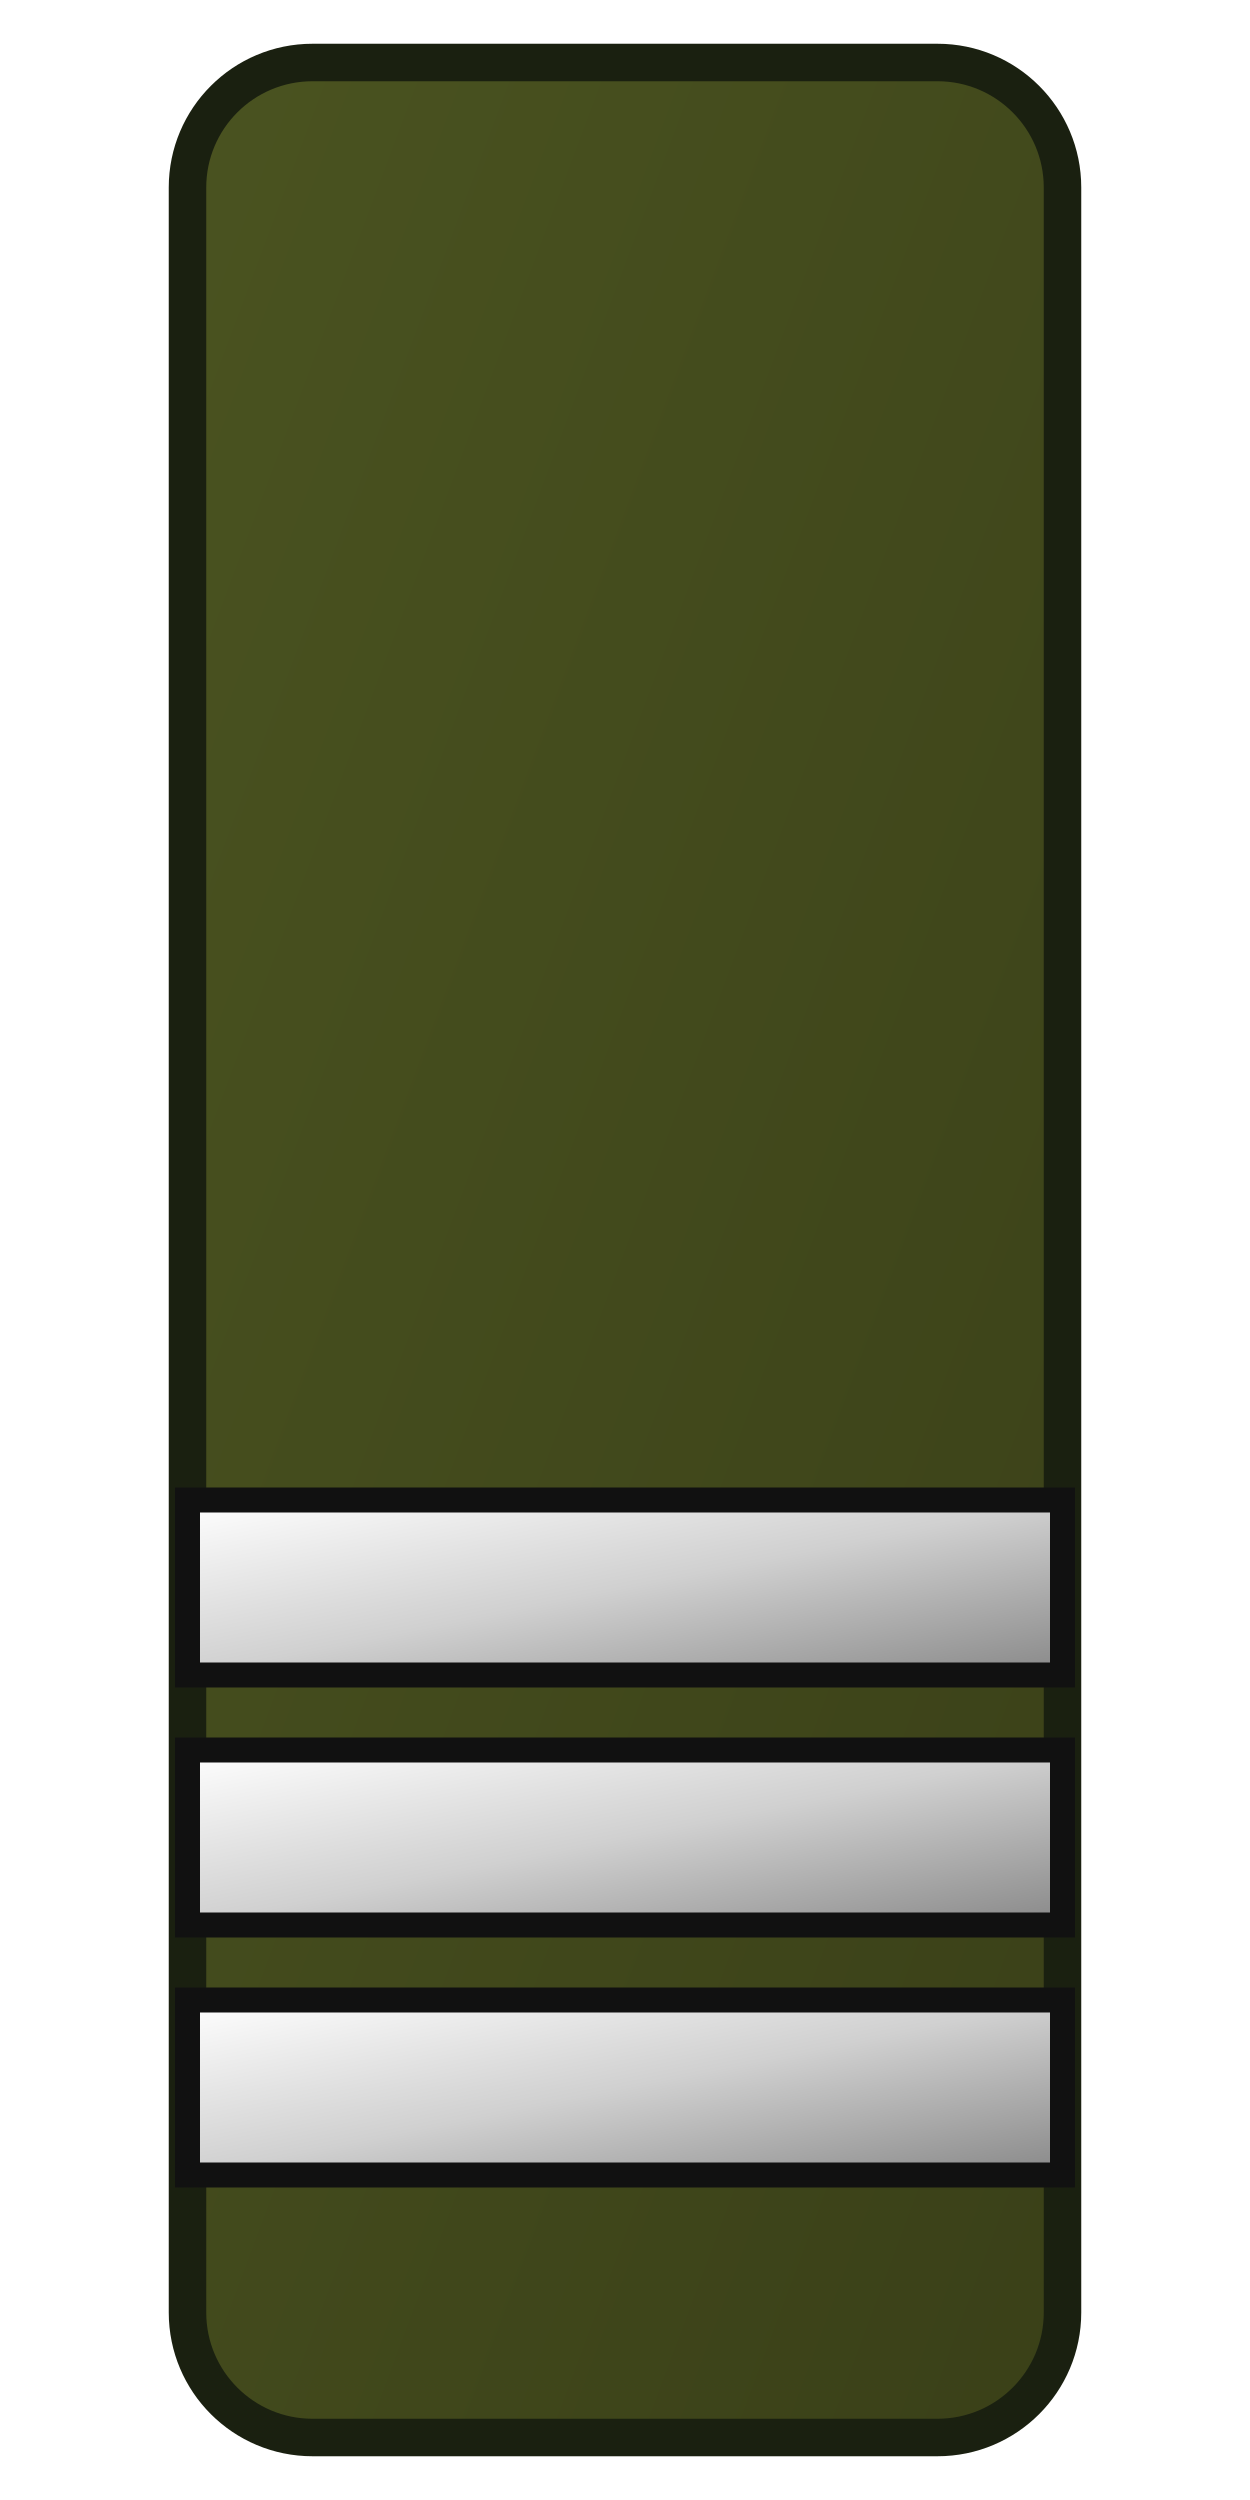
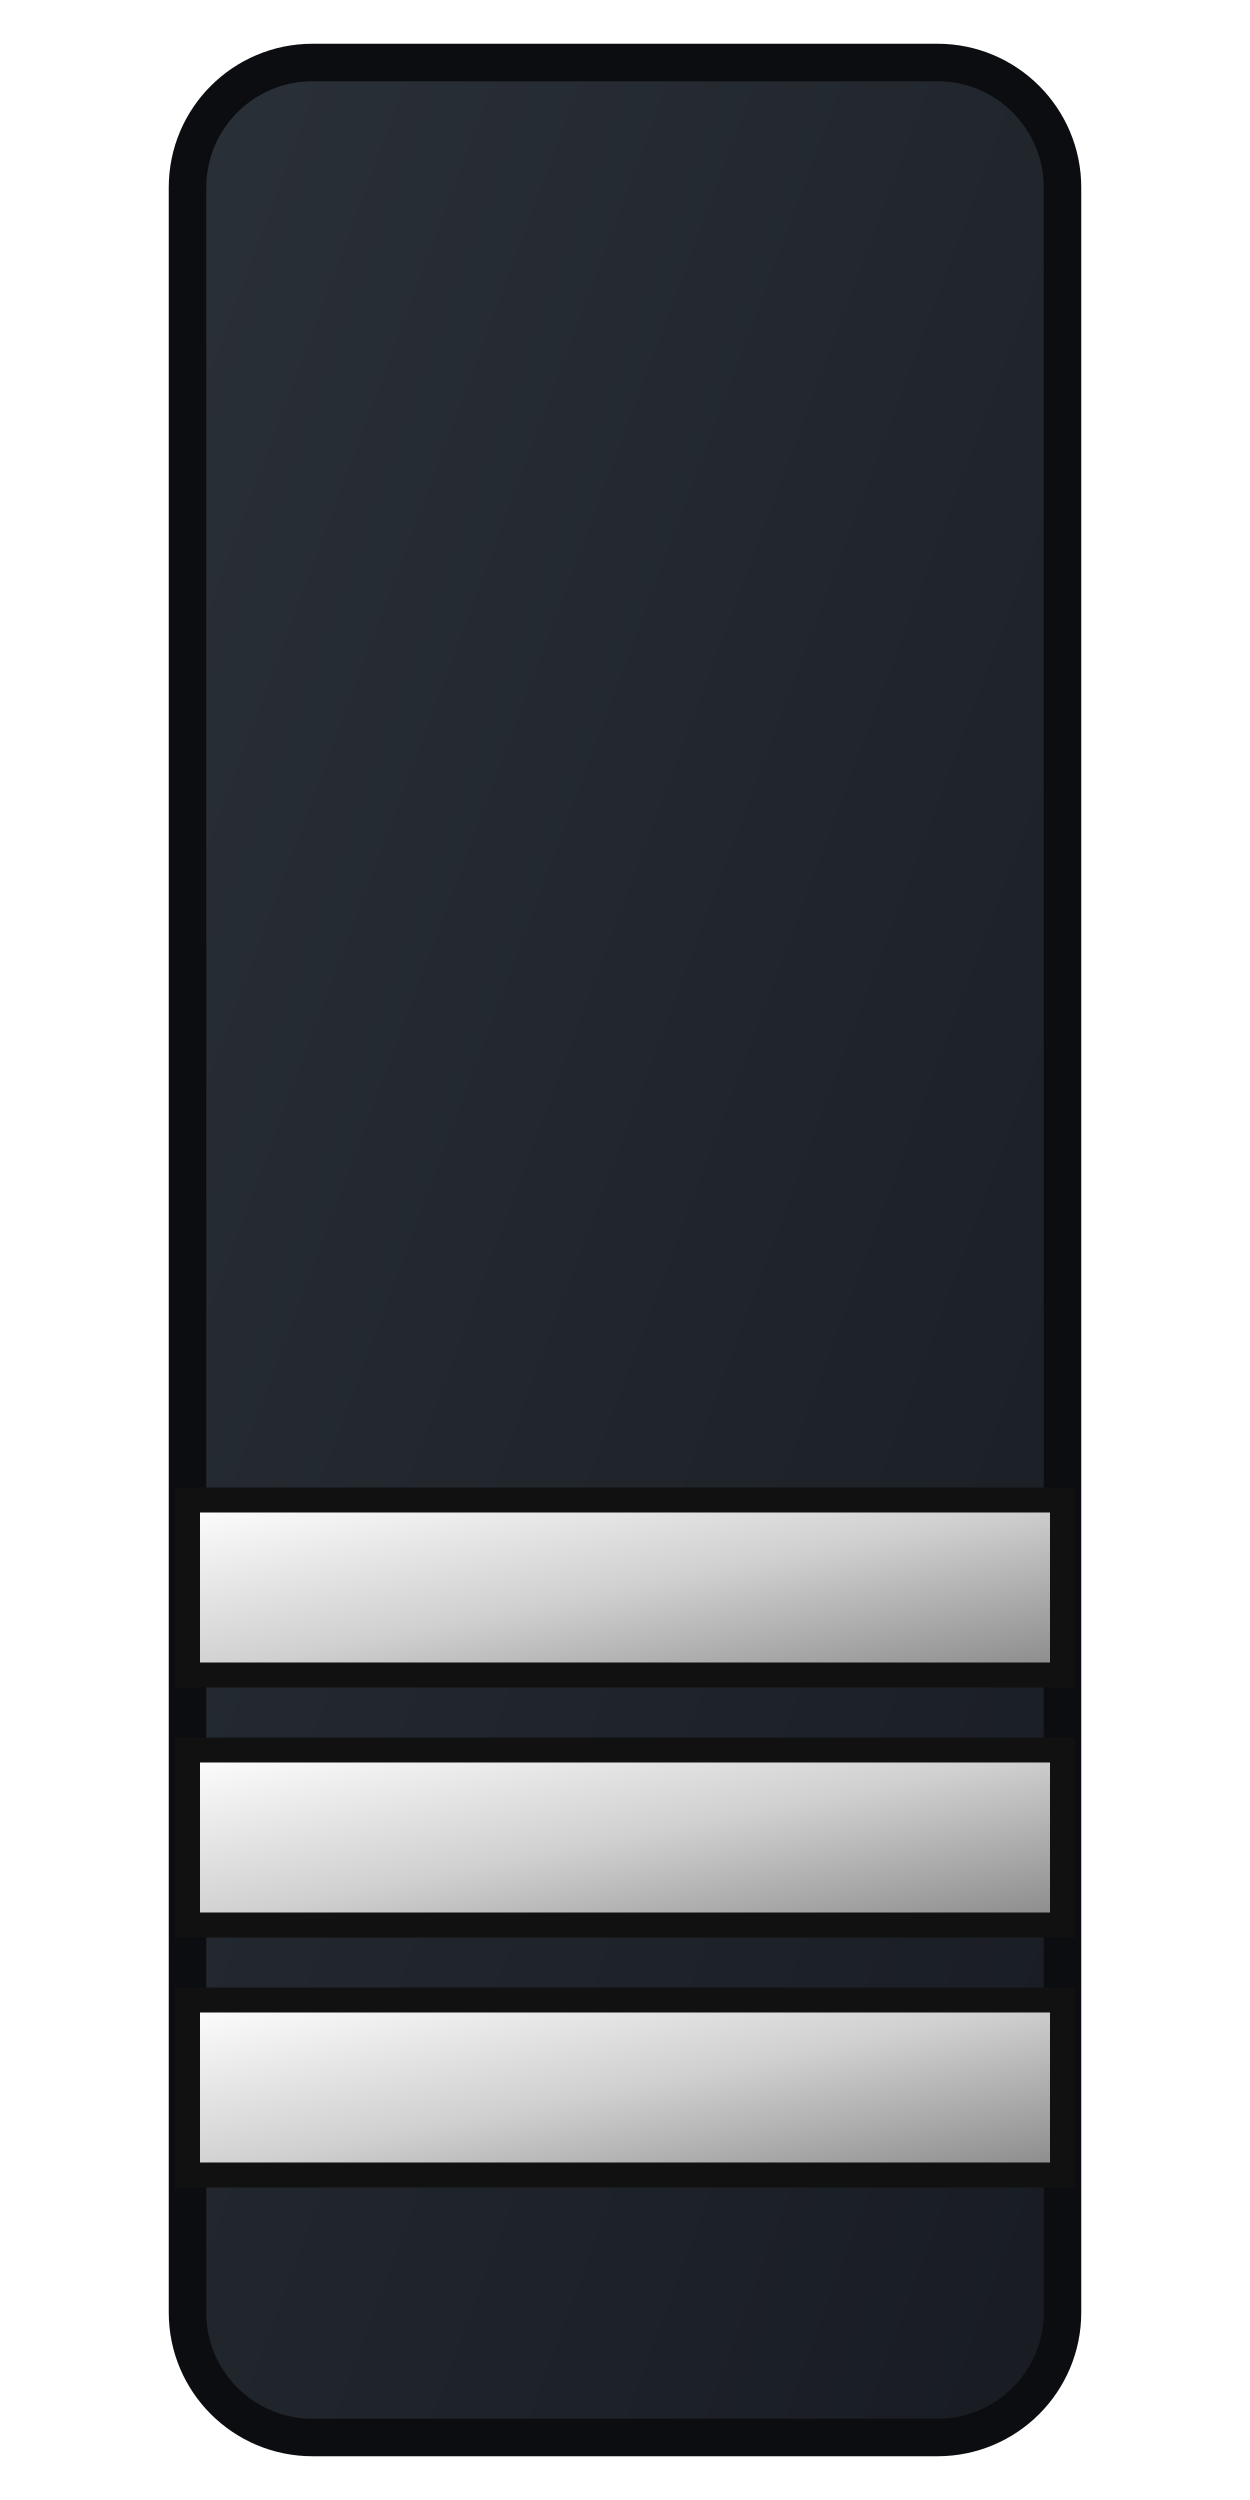
<svg xmlns="http://www.w3.org/2000/svg" viewBox="0 0 100 200" width="100" height="200">
  <defs>
    <linearGradient id="bgGrad" x1="0" y1="0" x2="1" y2="1">
-       <stop offset="0%" stop-color="#4a5320" />
-       <stop offset="100%" stop-color="#3a4018" />
+       <stop offset="0%" stop-color="#2a3038" />
+       <stop offset="100%" stop-color="#181c22" />
    </linearGradient>
    <linearGradient id="silverGrad" x1="0" y1="0" x2="1" y2="1">
      <stop offset="0%" stop-color="#ffffff" />
      <stop offset="50%" stop-color="#d0d0d0" />
      <stop offset="100%" stop-color="#888888" />
    </linearGradient>
    <linearGradient id="goldGrad" x1="0" y1="0" x2="1" y2="1">
      <stop offset="0%" stop-color="#fff7a8" />
      <stop offset="40%" stop-color="#e2ba46" />
      <stop offset="100%" stop-color="#aa7c11" />
    </linearGradient>
    <linearGradient id="altgoldGrad" x1="0" y1="0" x2="1" y2="1">
      <stop offset="0%" stop-color="#f0ca8b" />
      <stop offset="50%" stop-color="#c98138" />
      <stop offset="100%" stop-color="#914d14" />
    </linearGradient>
  </defs>
-   <rect x="15" y="5" width="70" height="190" rx="10" fill="url(#bgGrad)" stroke="#1a2010" stroke-width="3" />
+   <rect x="15" y="5" width="70" height="190" rx="10" fill="url(#bgGrad)" stroke="#0b0d10" stroke-width="3" />
  <rect x="15" y="120" width="70" height="14" fill="url(#silverGrad)" stroke="#111" stroke-width="2" />
  <rect x="15" y="140" width="70" height="14" fill="url(#silverGrad)" stroke="#111" stroke-width="2" />
  <rect x="15" y="160" width="70" height="14" fill="url(#silverGrad)" stroke="#111" stroke-width="2" />
</svg>
